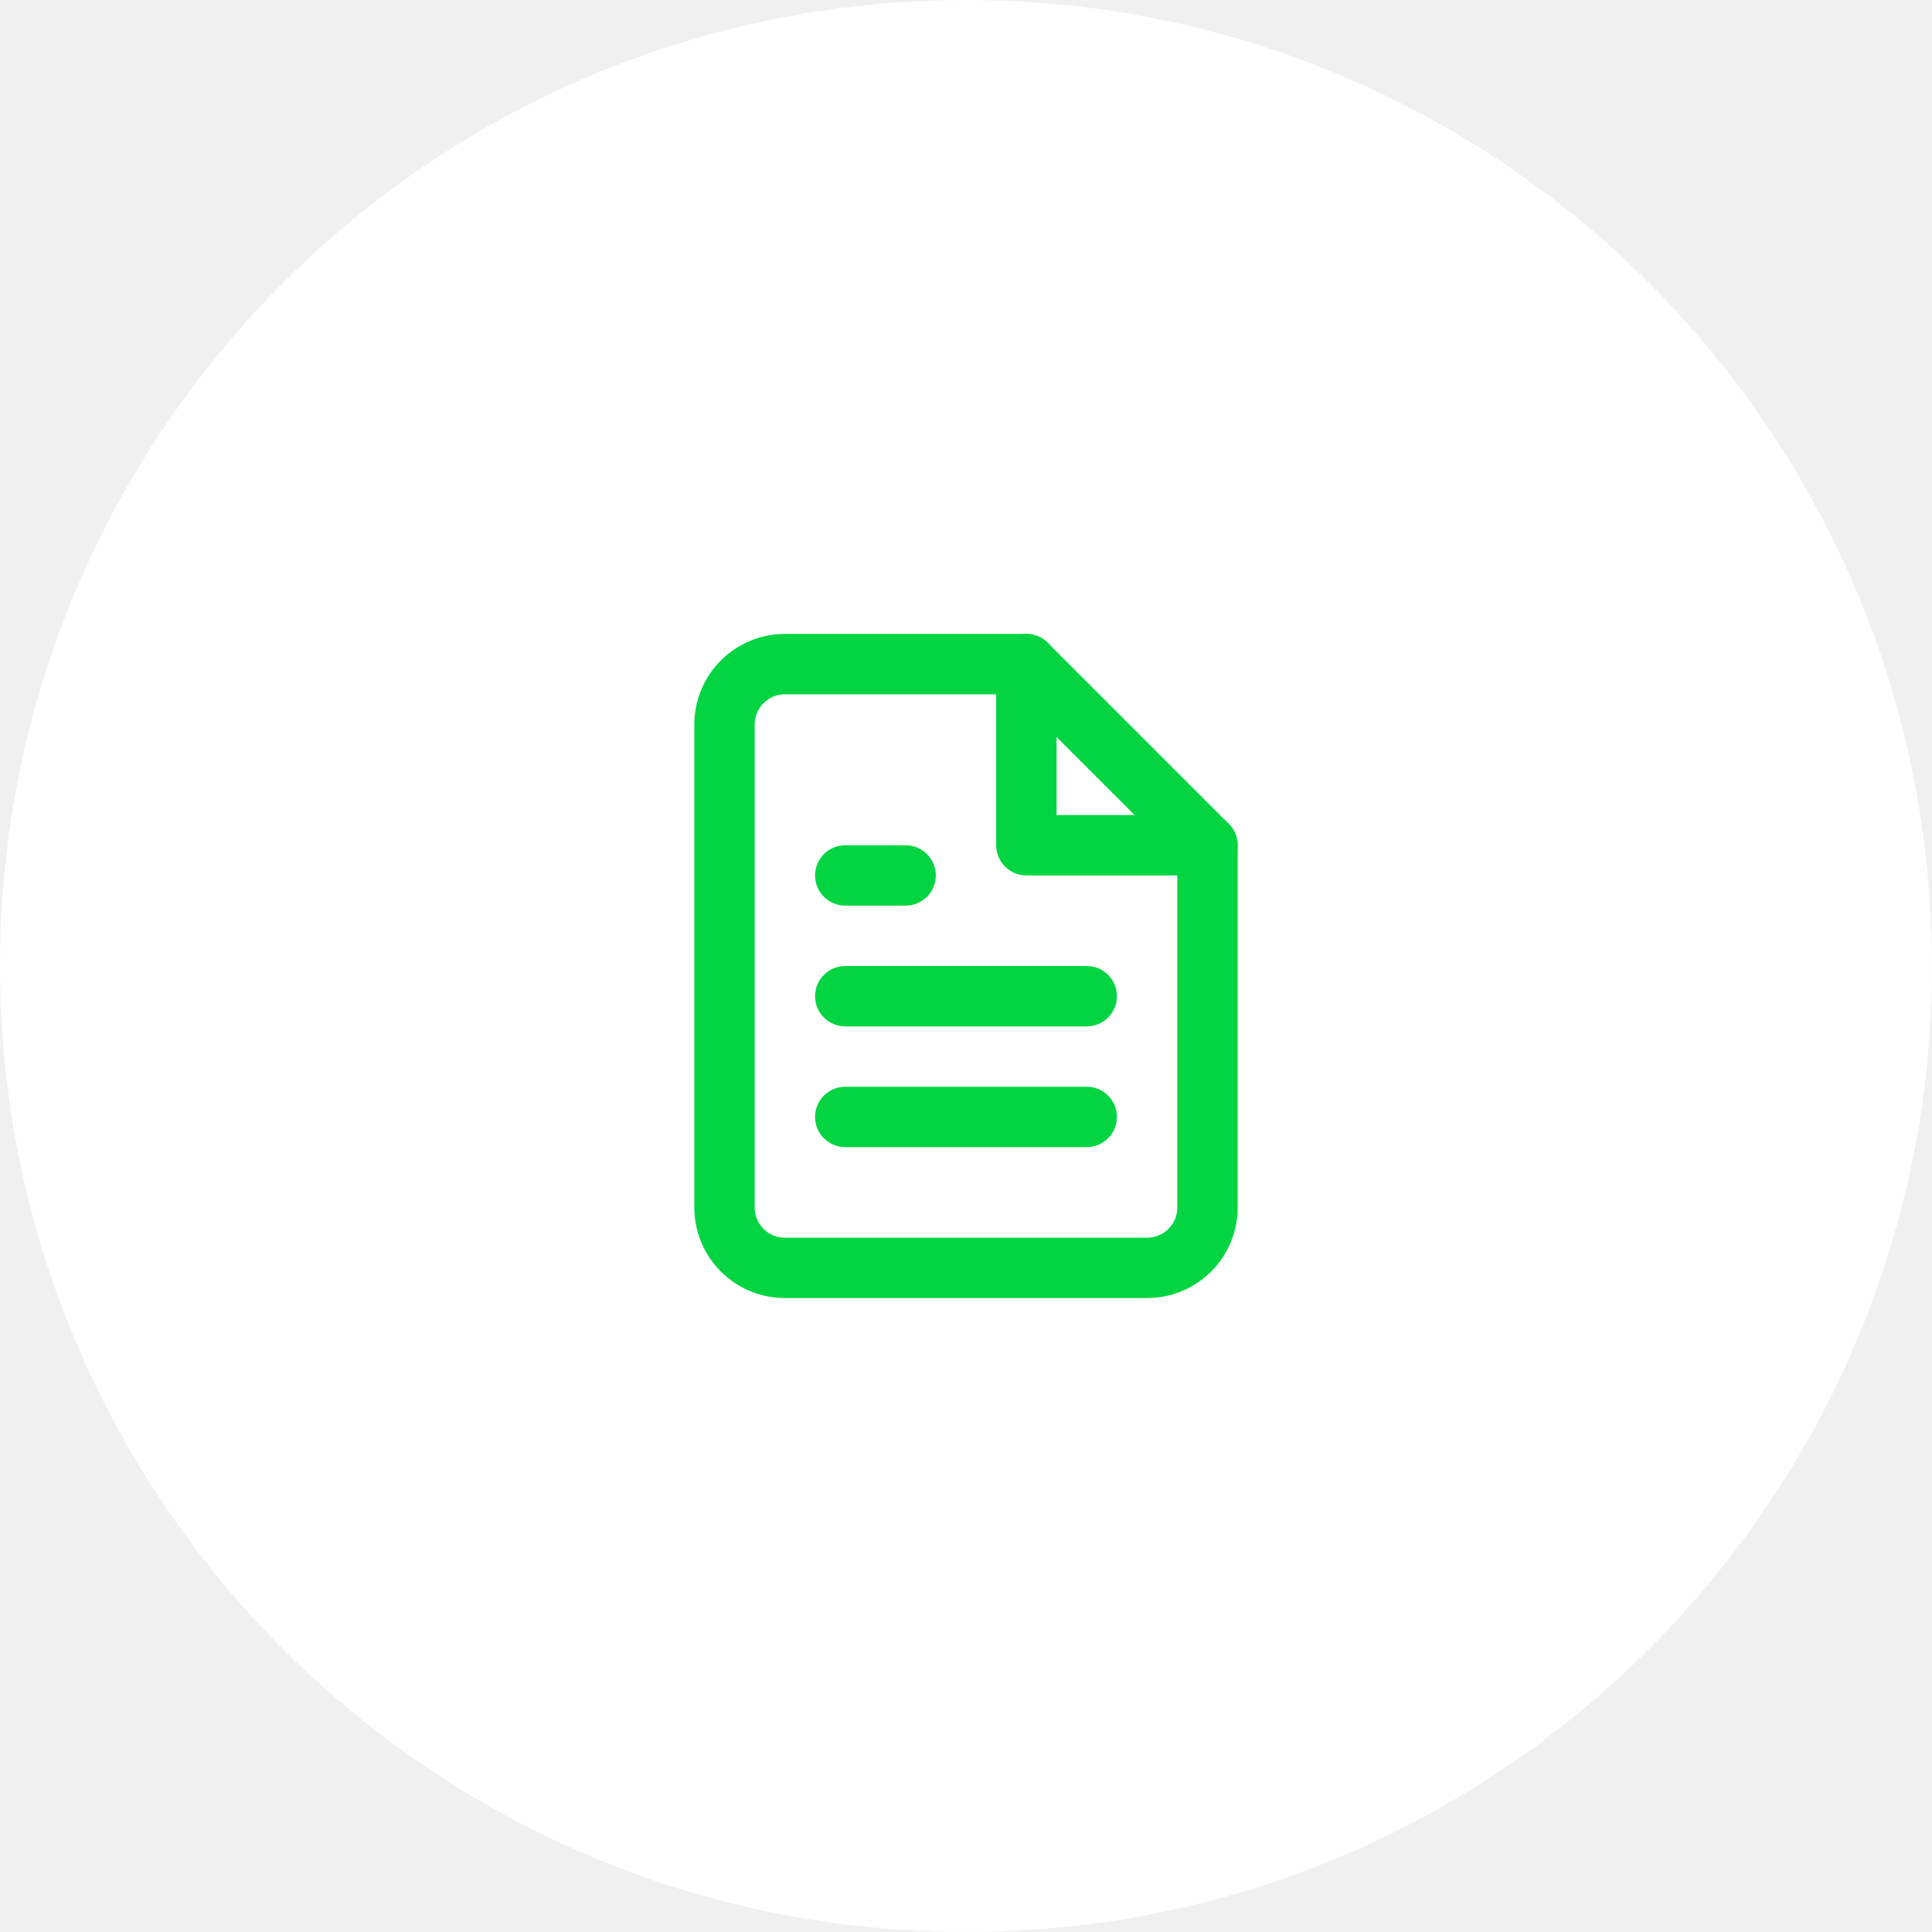
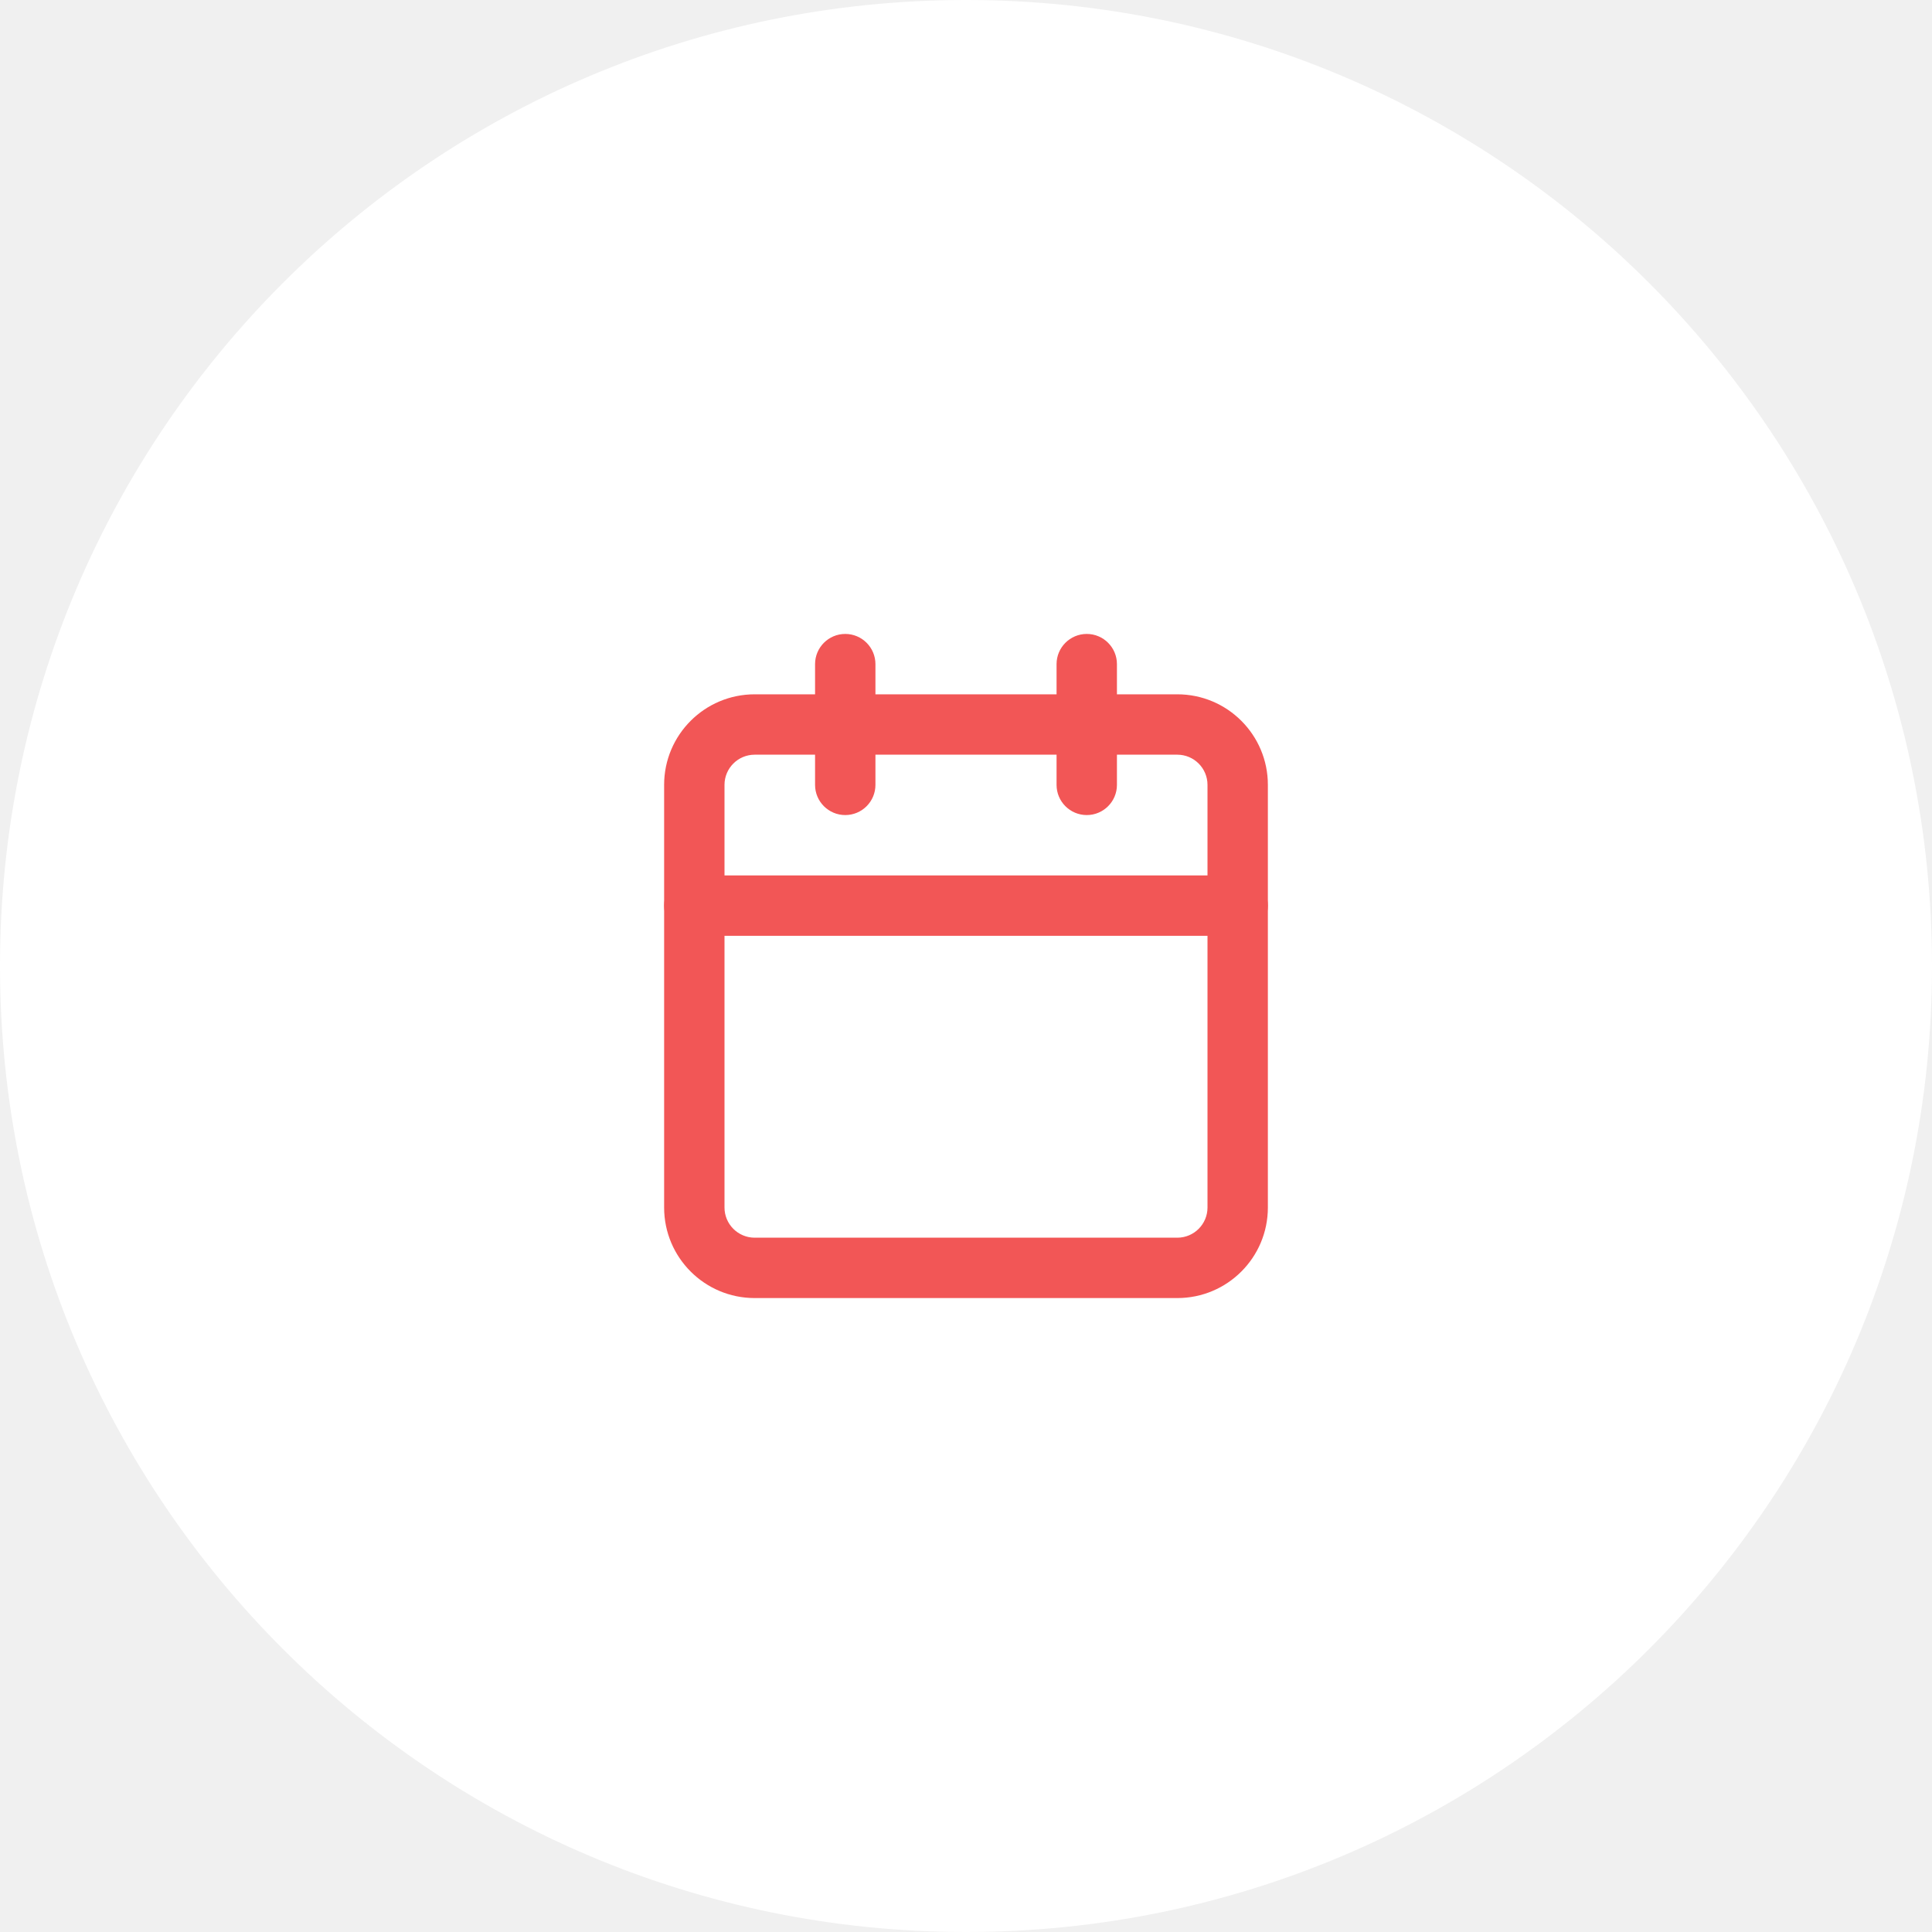
<svg xmlns="http://www.w3.org/2000/svg" width="64" height="64" viewBox="0 0 64 64" fill="none">
  <circle cx="32" cy="32" r="32" fill="white" />
-   <path fill-rule="evenodd" clip-rule="evenodd" d="M23.879 21.879C24.441 21.316 25.204 21 26 21H34C34.265 21 34.52 21.105 34.707 21.293L40.707 27.293C40.895 27.48 41 27.735 41 28V40C41 40.796 40.684 41.559 40.121 42.121C39.559 42.684 38.796 43 38 43H26C25.204 43 24.441 42.684 23.879 42.121C23.316 41.559 23 40.796 23 40V24C23 23.204 23.316 22.441 23.879 21.879ZM26 23C25.735 23 25.48 23.105 25.293 23.293C25.105 23.48 25 23.735 25 24V40C25 40.265 25.105 40.52 25.293 40.707C25.48 40.895 25.735 41 26 41H38C38.265 41 38.52 40.895 38.707 40.707C38.895 40.52 39 40.265 39 40V28.414L33.586 23H26Z" fill="#03D542" />
-   <path fill-rule="evenodd" clip-rule="evenodd" d="M34 21C34.552 21 35 21.448 35 22V27H40C40.552 27 41 27.448 41 28C41 28.552 40.552 29 40 29H34C33.448 29 33 28.552 33 28V22C33 21.448 33.448 21 34 21Z" fill="#03D542" />
-   <path fill-rule="evenodd" clip-rule="evenodd" d="M27 33C27 32.448 27.448 32 28 32H36C36.552 32 37 32.448 37 33C37 33.552 36.552 34 36 34H28C27.448 34 27 33.552 27 33Z" fill="#03D542" />
-   <path fill-rule="evenodd" clip-rule="evenodd" d="M27 37C27 36.448 27.448 36 28 36H36C36.552 36 37 36.448 37 37C37 37.552 36.552 38 36 38H28C27.448 38 27 37.552 27 37Z" fill="#03D542" />
-   <path fill-rule="evenodd" clip-rule="evenodd" d="M27 29C27 28.448 27.448 28 28 28H30C30.552 28 31 28.448 31 29C31 29.552 30.552 30 30 30H28C27.448 30 27 29.552 27 29Z" fill="#03D542" />
+   <path fill-rule="evenodd" clip-rule="evenodd" d="M25 25C24.448 25 24 25.448 24 26V40C24 40.552 24.448 41 25 41H39C39.552 41 40 40.552 40 40V26C40 25.448 39.552 25 39 25H25ZM22 26C22 24.343 23.343 23 25 23H39C40.657 23 42 24.343 42 26V40C42 41.657 40.657 43 39 43H25C23.343 43 22 41.657 22 40V26Z" fill="#F25656" />
+   <path fill-rule="evenodd" clip-rule="evenodd" d="M36 21C36.552 21 37 21.448 37 22V26C37 26.552 36.552 27 36 27C35.448 27 35 26.552 35 26V22C35 21.448 35.448 21 36 21Z" fill="#F25656" />
+   <path fill-rule="evenodd" clip-rule="evenodd" d="M28 21C28.552 21 29 21.448 29 22V26C29 26.552 28.552 27 28 27C27.448 27 27 26.552 27 26V22C27 21.448 27.448 21 28 21Z" fill="#F25656" />
+   <path fill-rule="evenodd" clip-rule="evenodd" d="M22 30C22 29.448 22.448 29 23 29H41C41.552 29 42 29.448 42 30C42 30.552 41.552 31 41 31H23C22.448 31 22 30.552 22 30Z" fill="#F25656" />
</svg>
